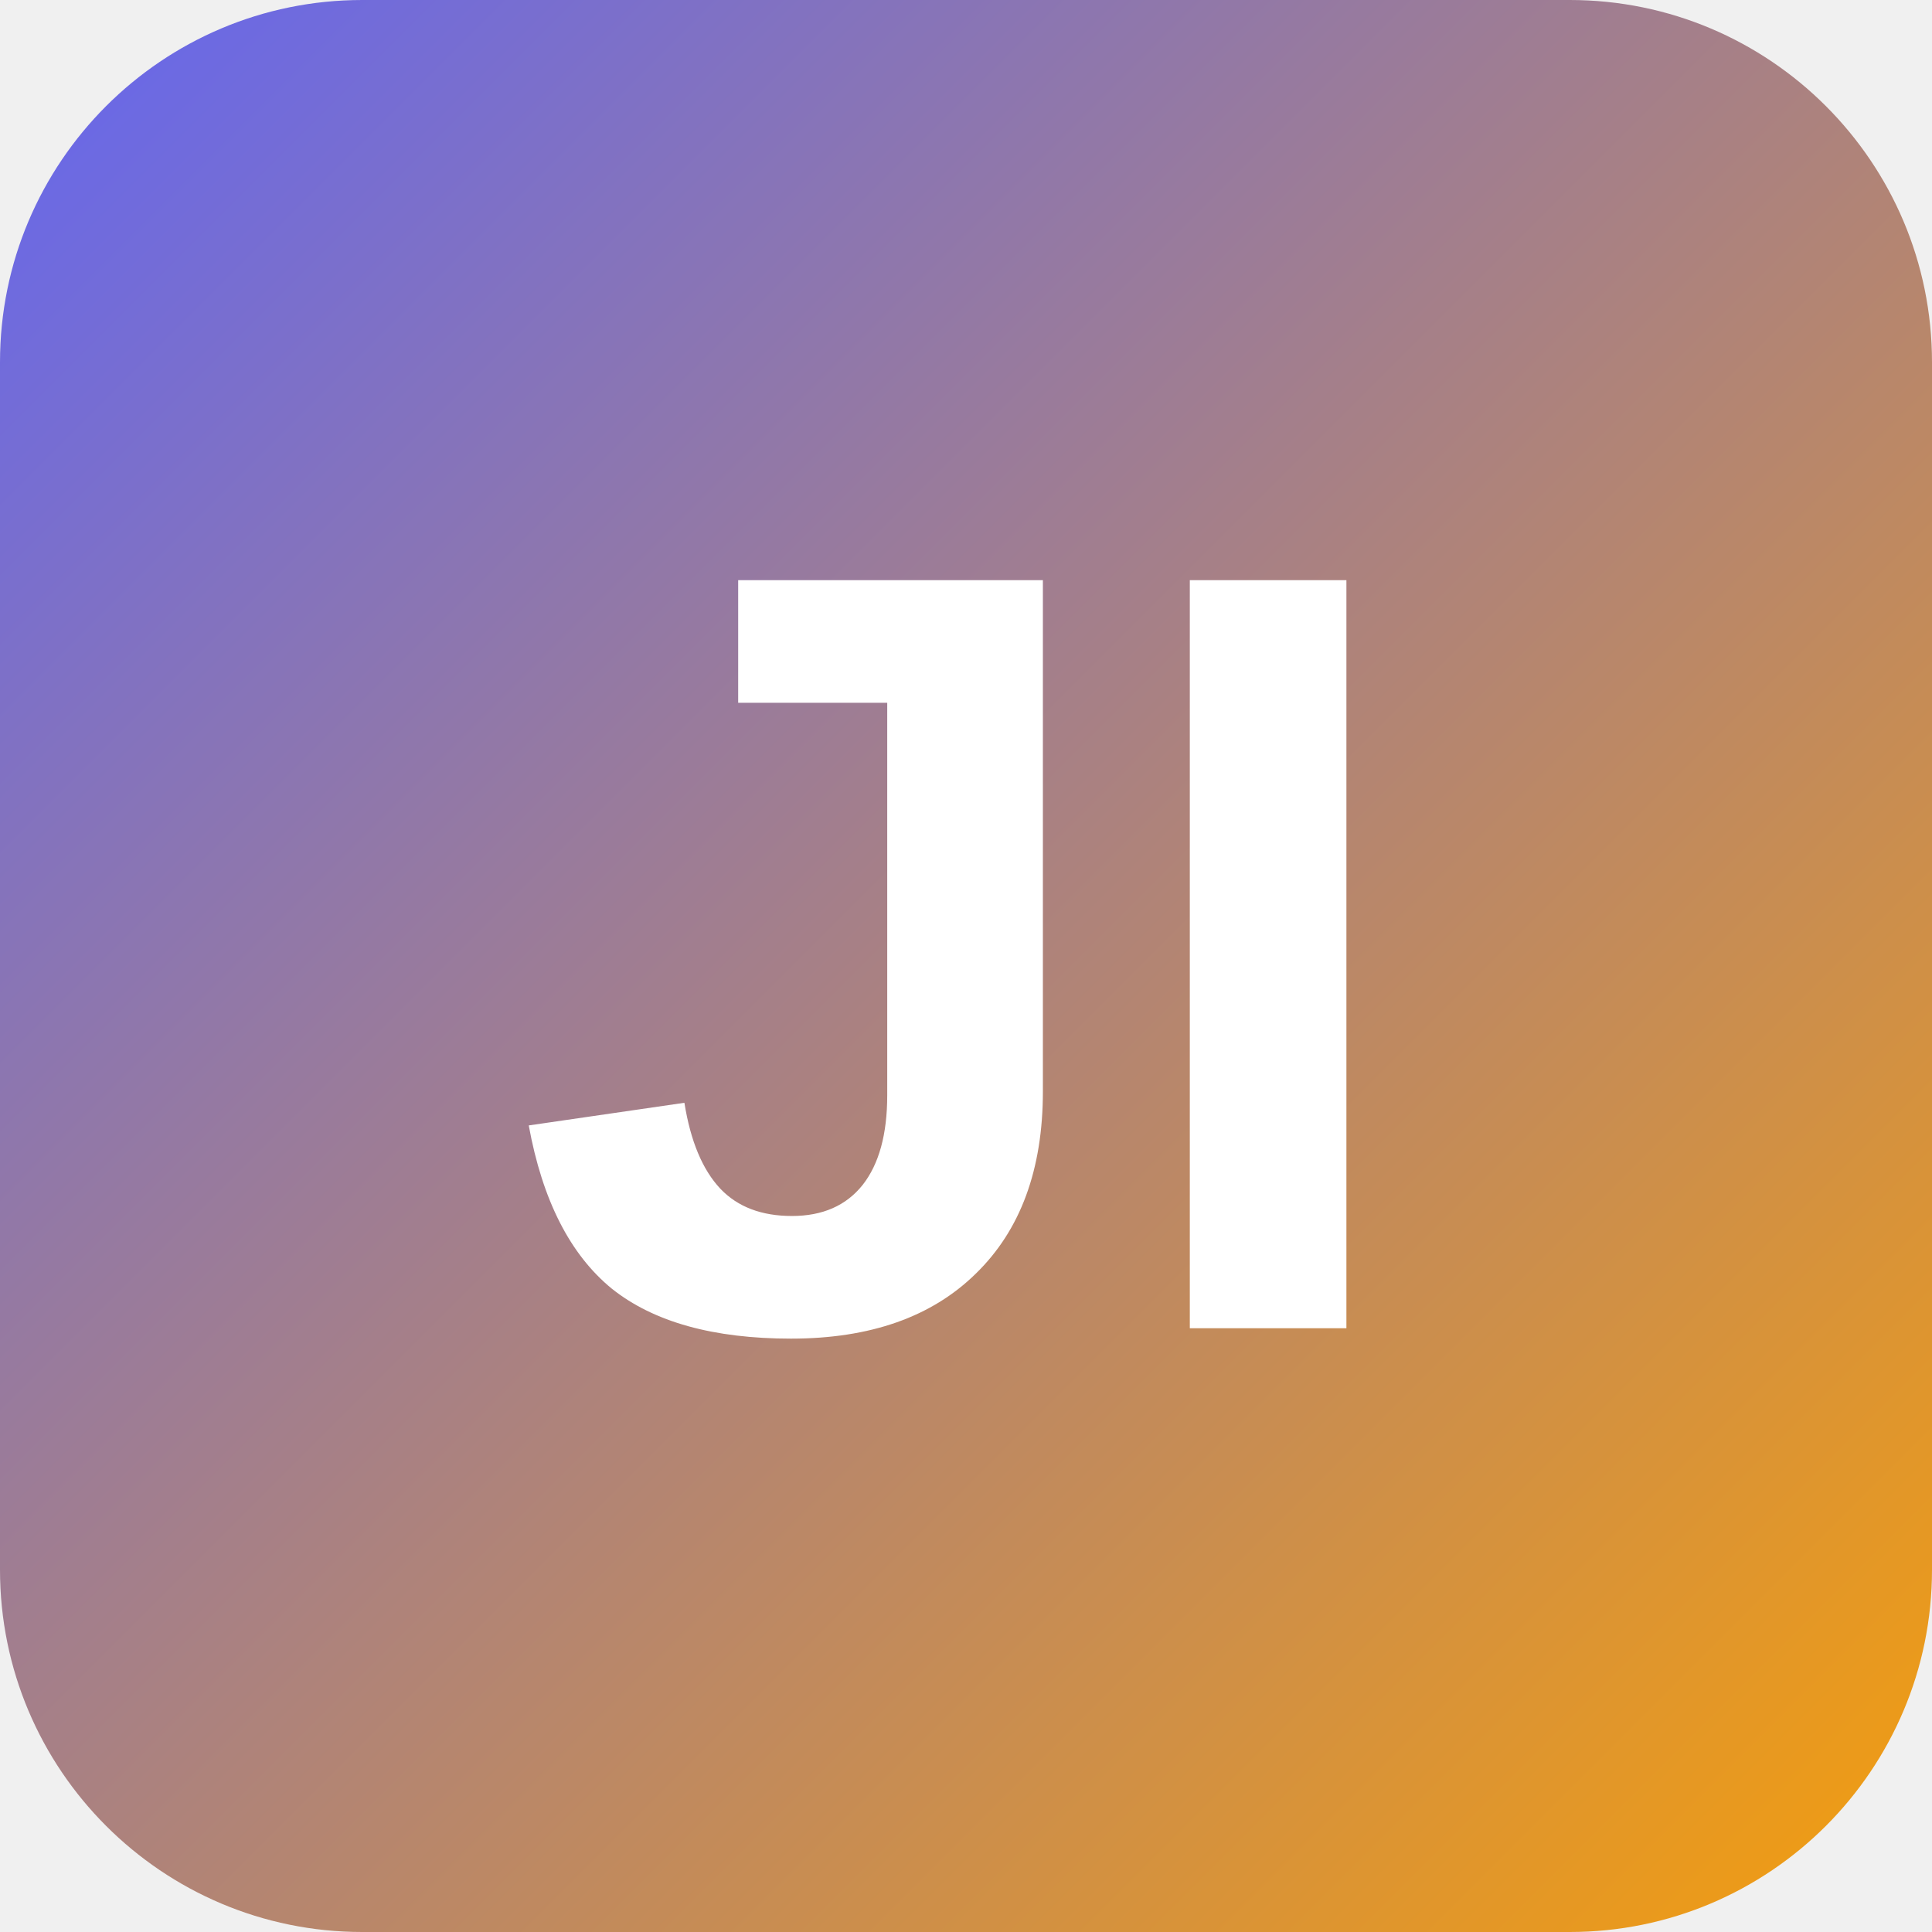
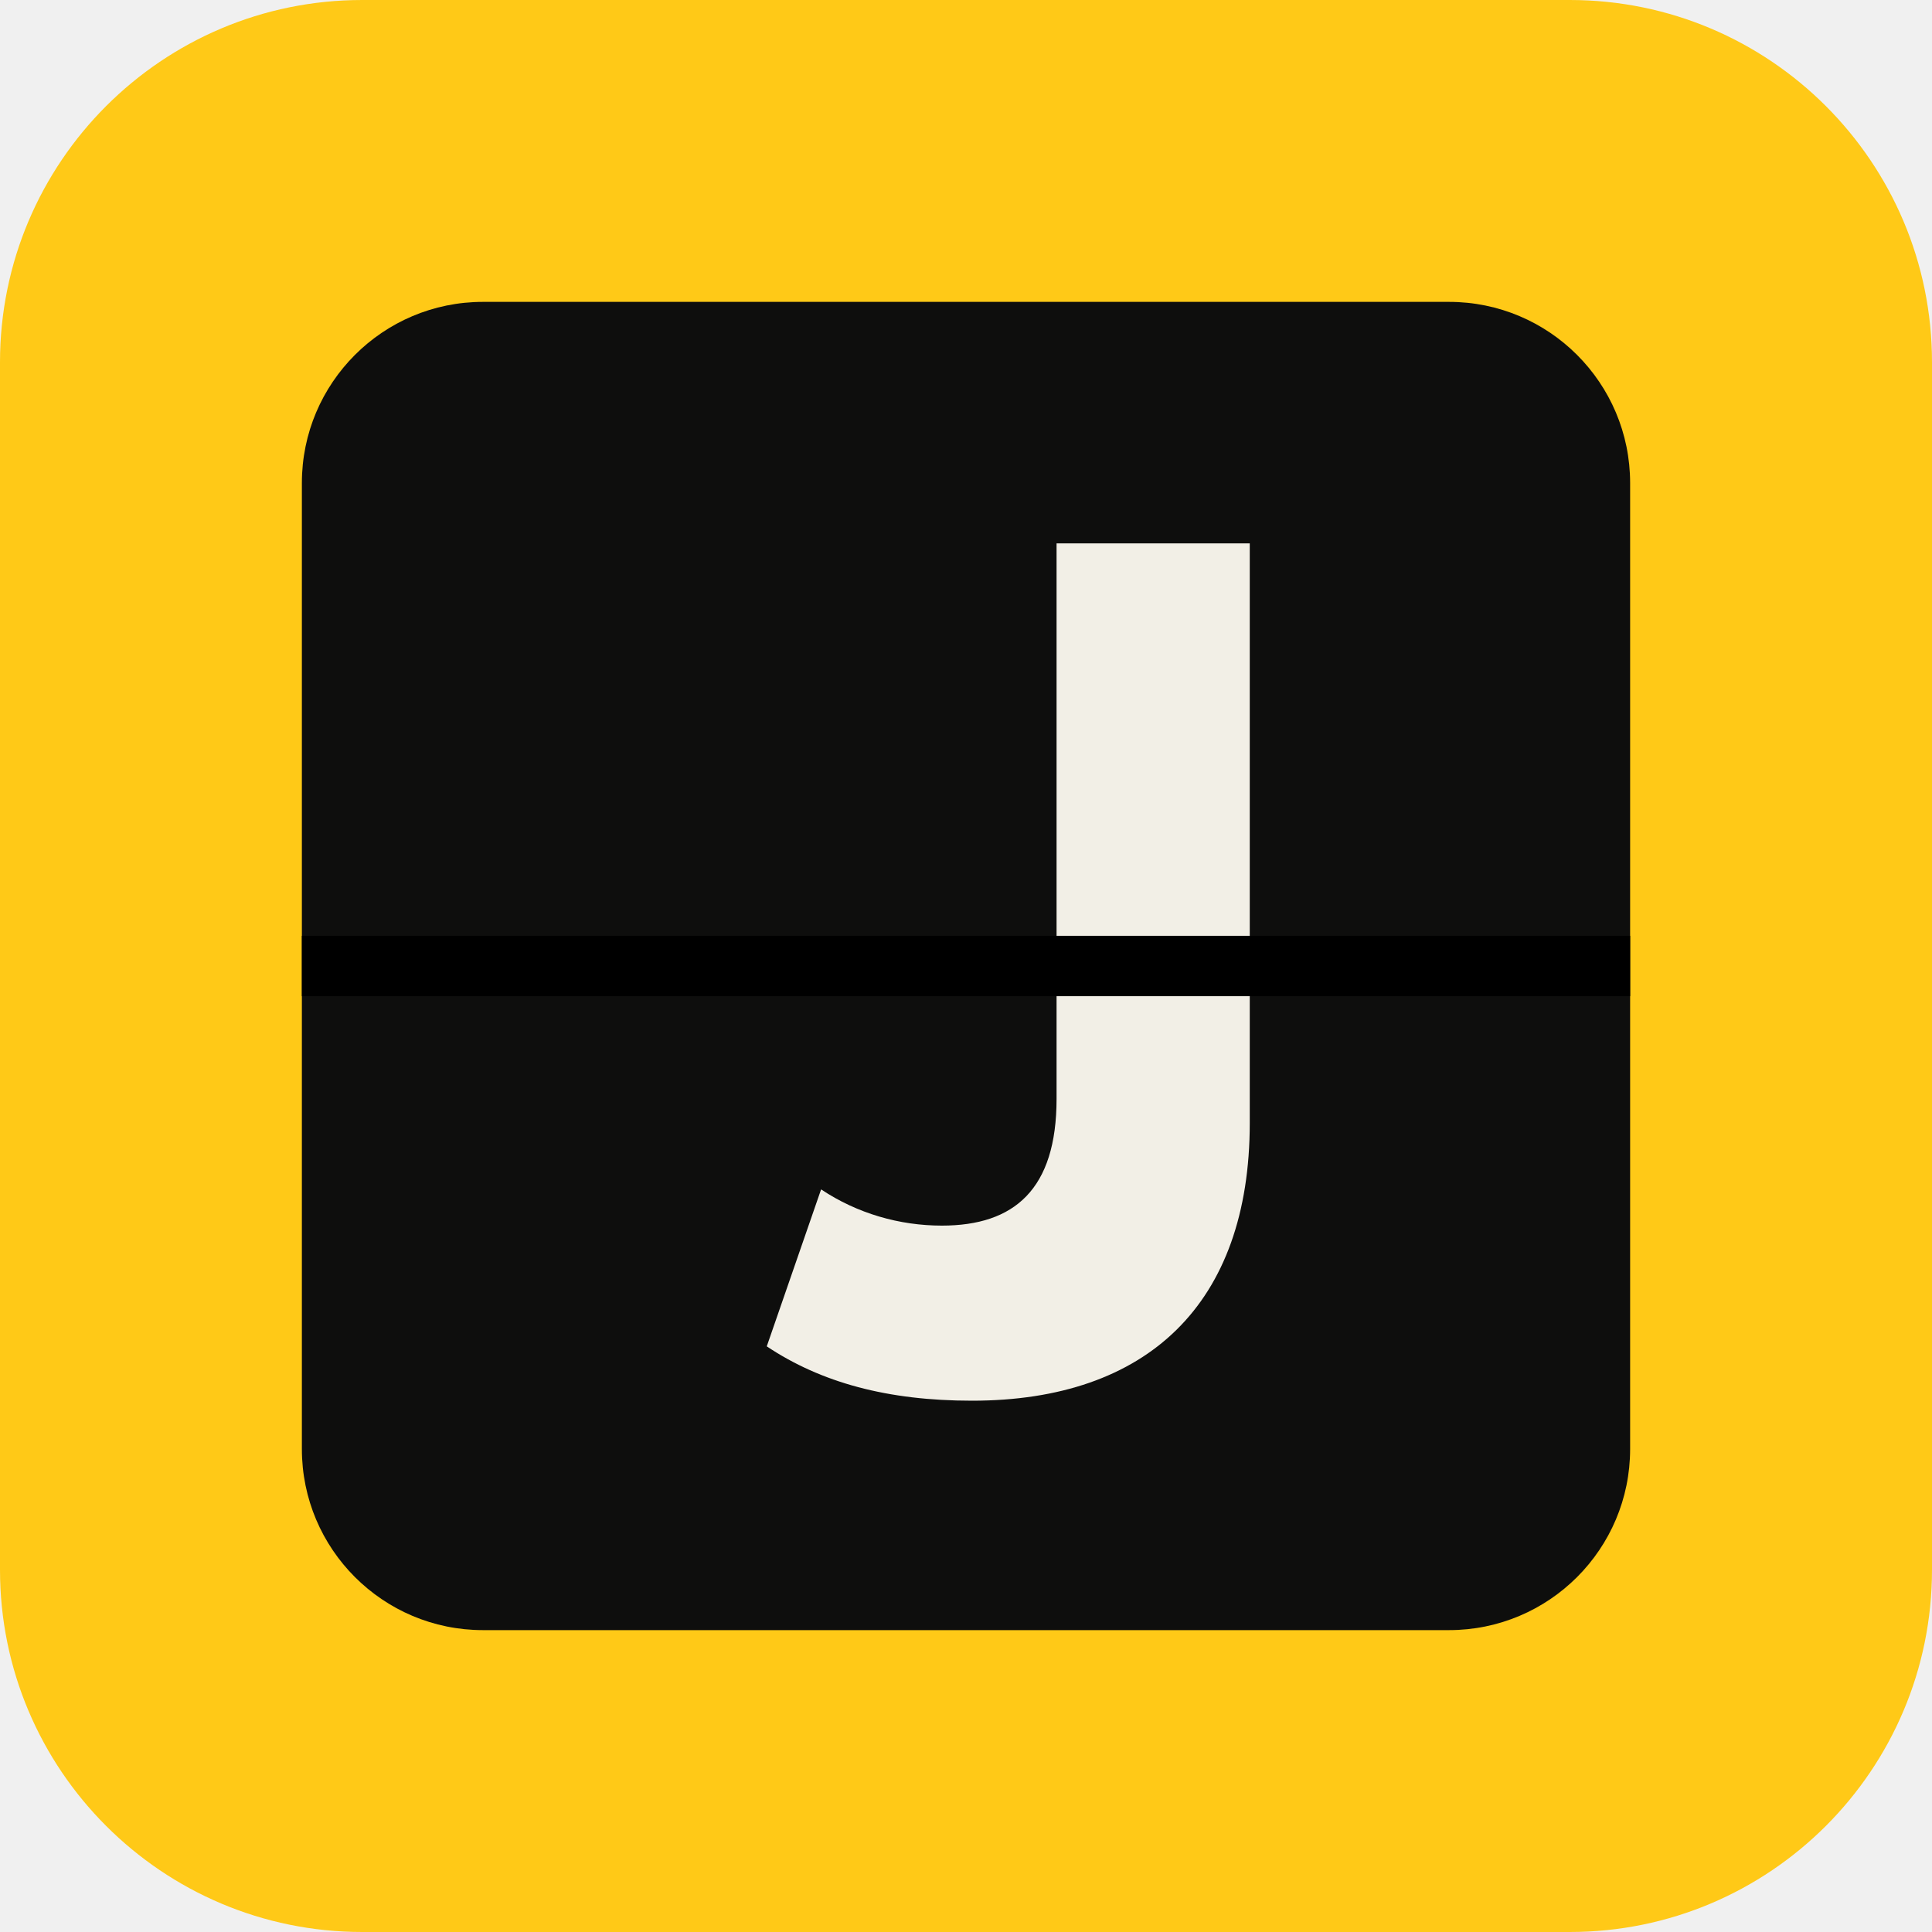
<svg xmlns="http://www.w3.org/2000/svg" viewBox="0 0 32 32" width="32" height="32">
-   <defs>
-     <linearGradient id="grad" x1="0%" y1="0%" x2="100%" y2="100%">
-       <stop offset="0%" style="stop-color:#6366f1;stop-opacity:1" />
-       <stop offset="100%" style="stop-color:#f59e0b;stop-opacity:1" />
-     </linearGradient>
-   </defs>
-   <rect width="32" height="32" rx="6" fill="url(#grad)" />
-   <text x="16" y="22" font-family="Arial, sans-serif" font-size="18" font-weight="bold" text-anchor="middle" fill="white">JI</text>
+   <rect width="32" height="32" rx="6" fill="#ffc917" />
+   <rect x="5" y="5" width="22" height="22" rx="3" fill="#0e0e0d" />
+   <path d="M17.5 9h3.2v9.6c0 3-1.7 4.6-4.6 4.6-1.4 0-2.5-.3-3.4-.9l.9-2.6c.6.4 1.3.6 2 .6 1.2 0 1.9-.6 1.9-2.1z" fill="#f2efe6" />
+   <rect x="5" y="15.5" width="22" height="1" fill="#000" />
</svg>
